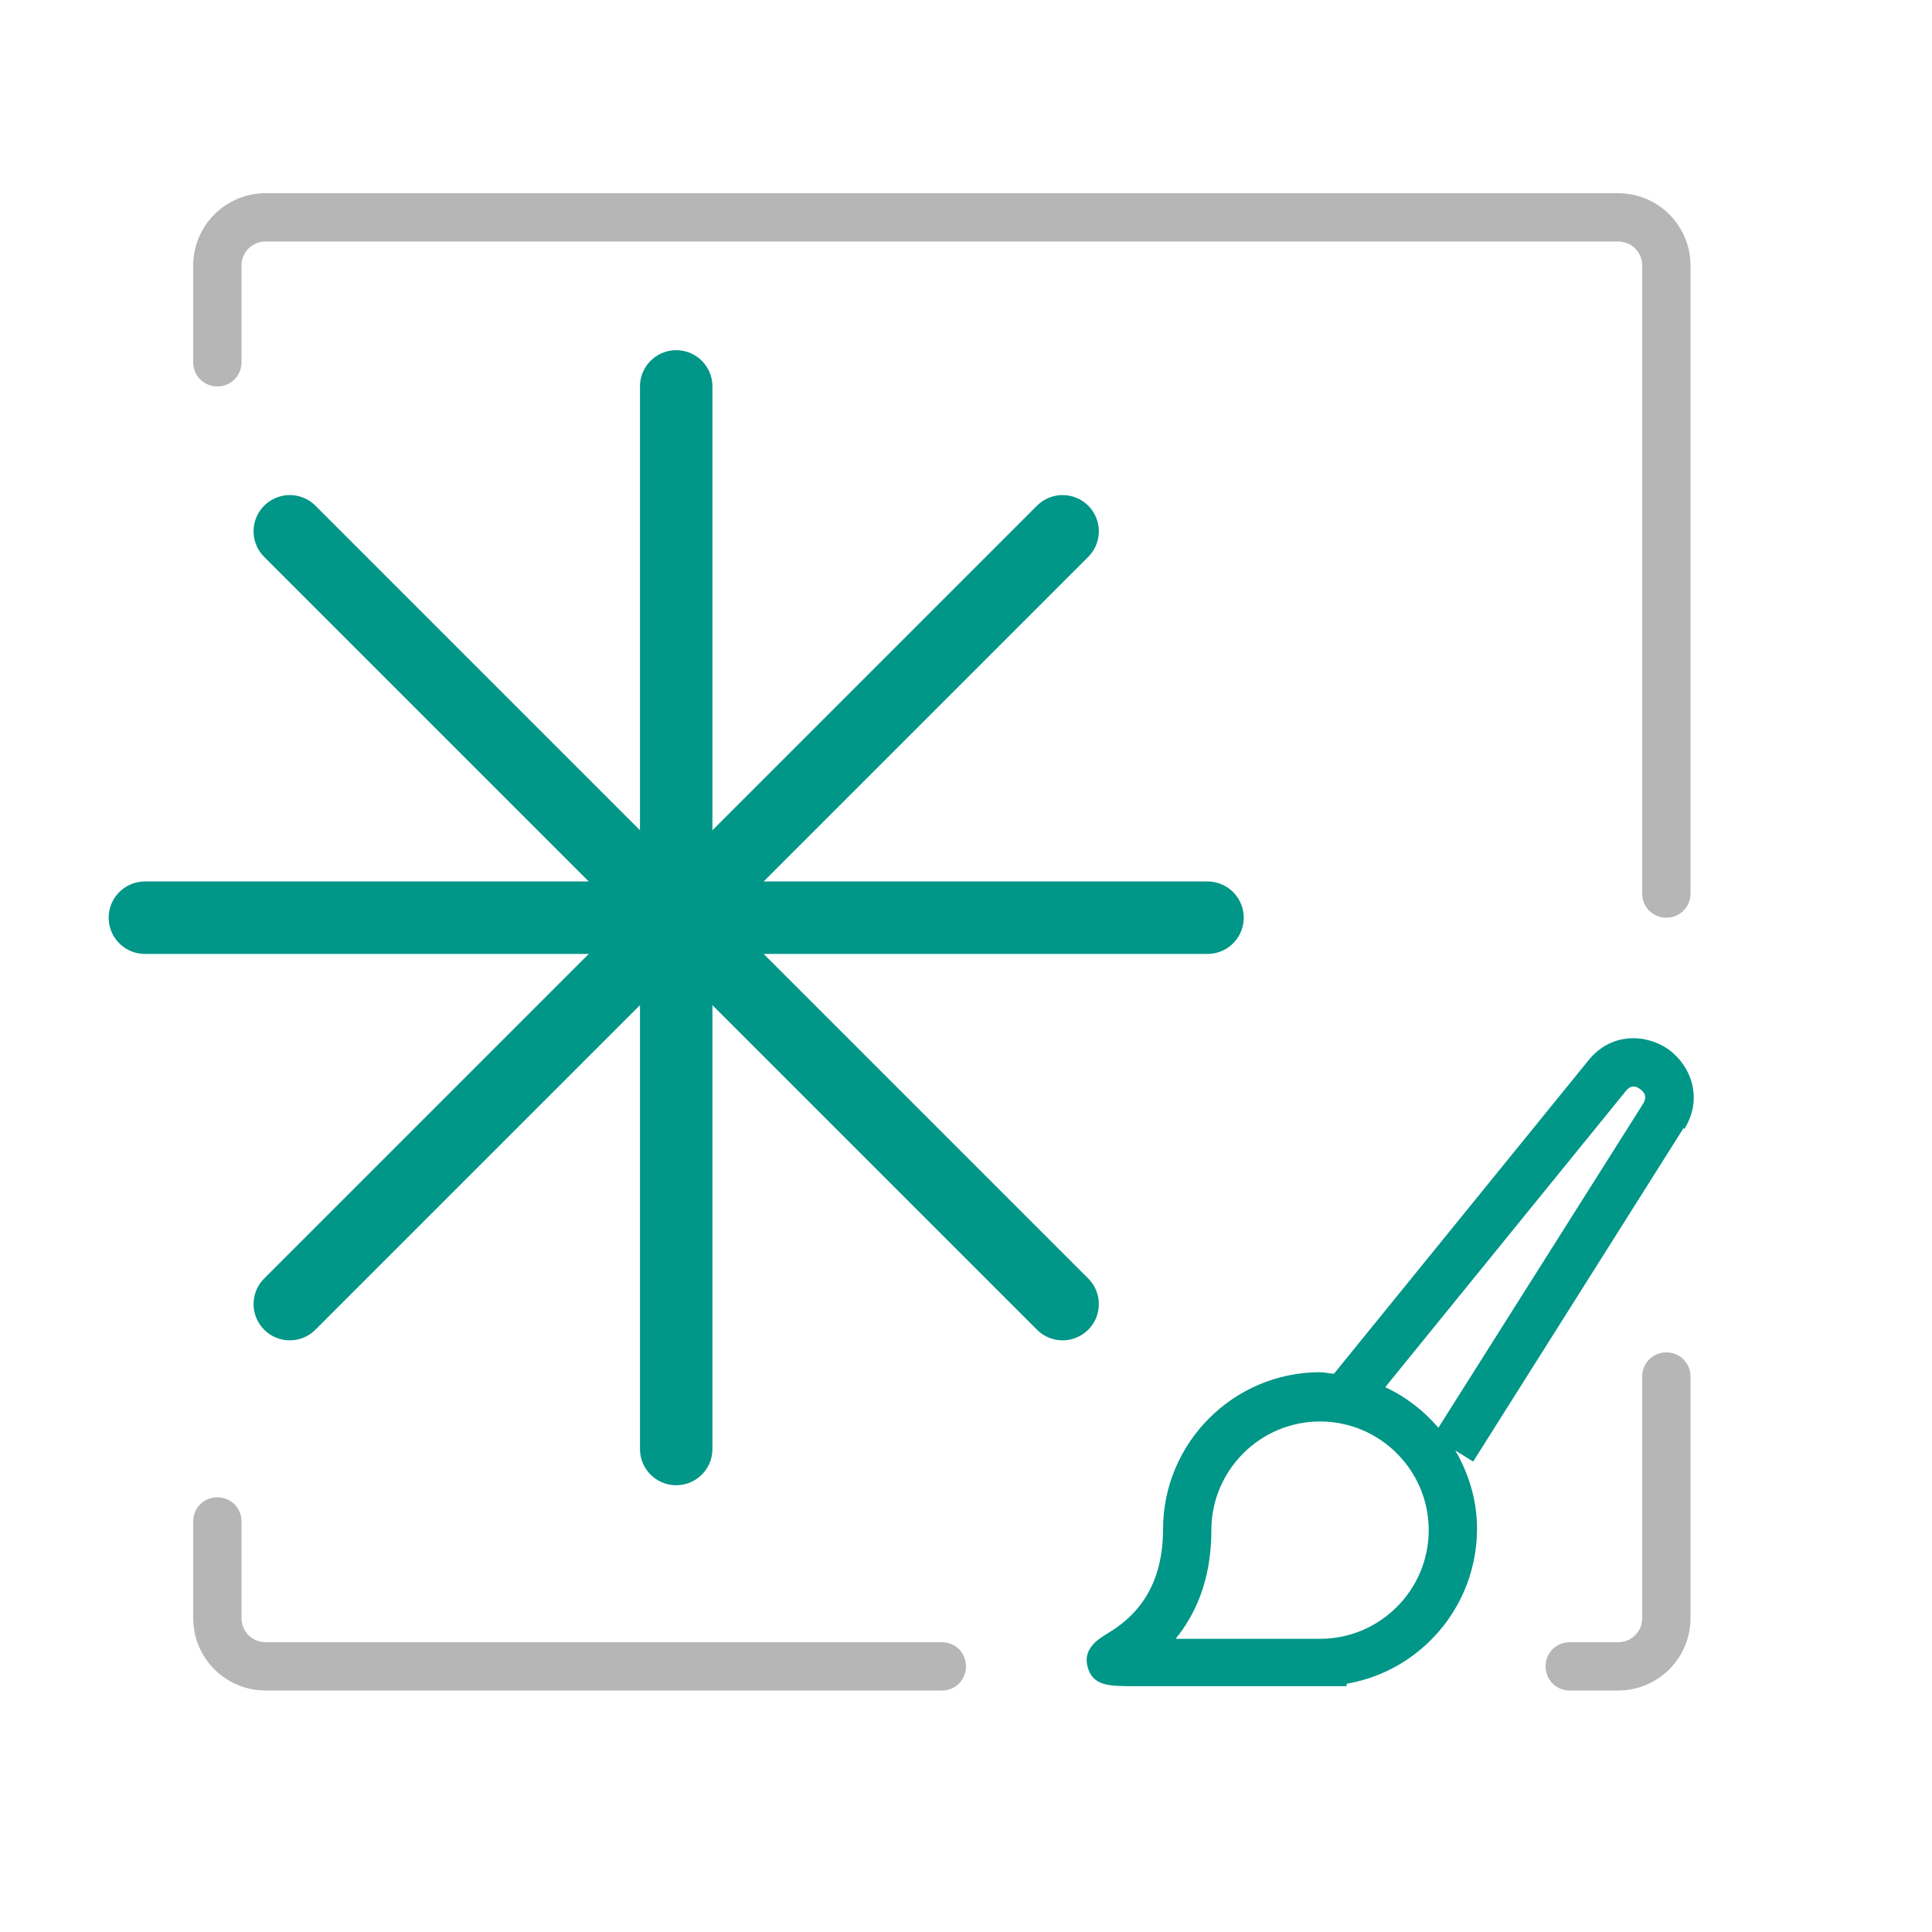
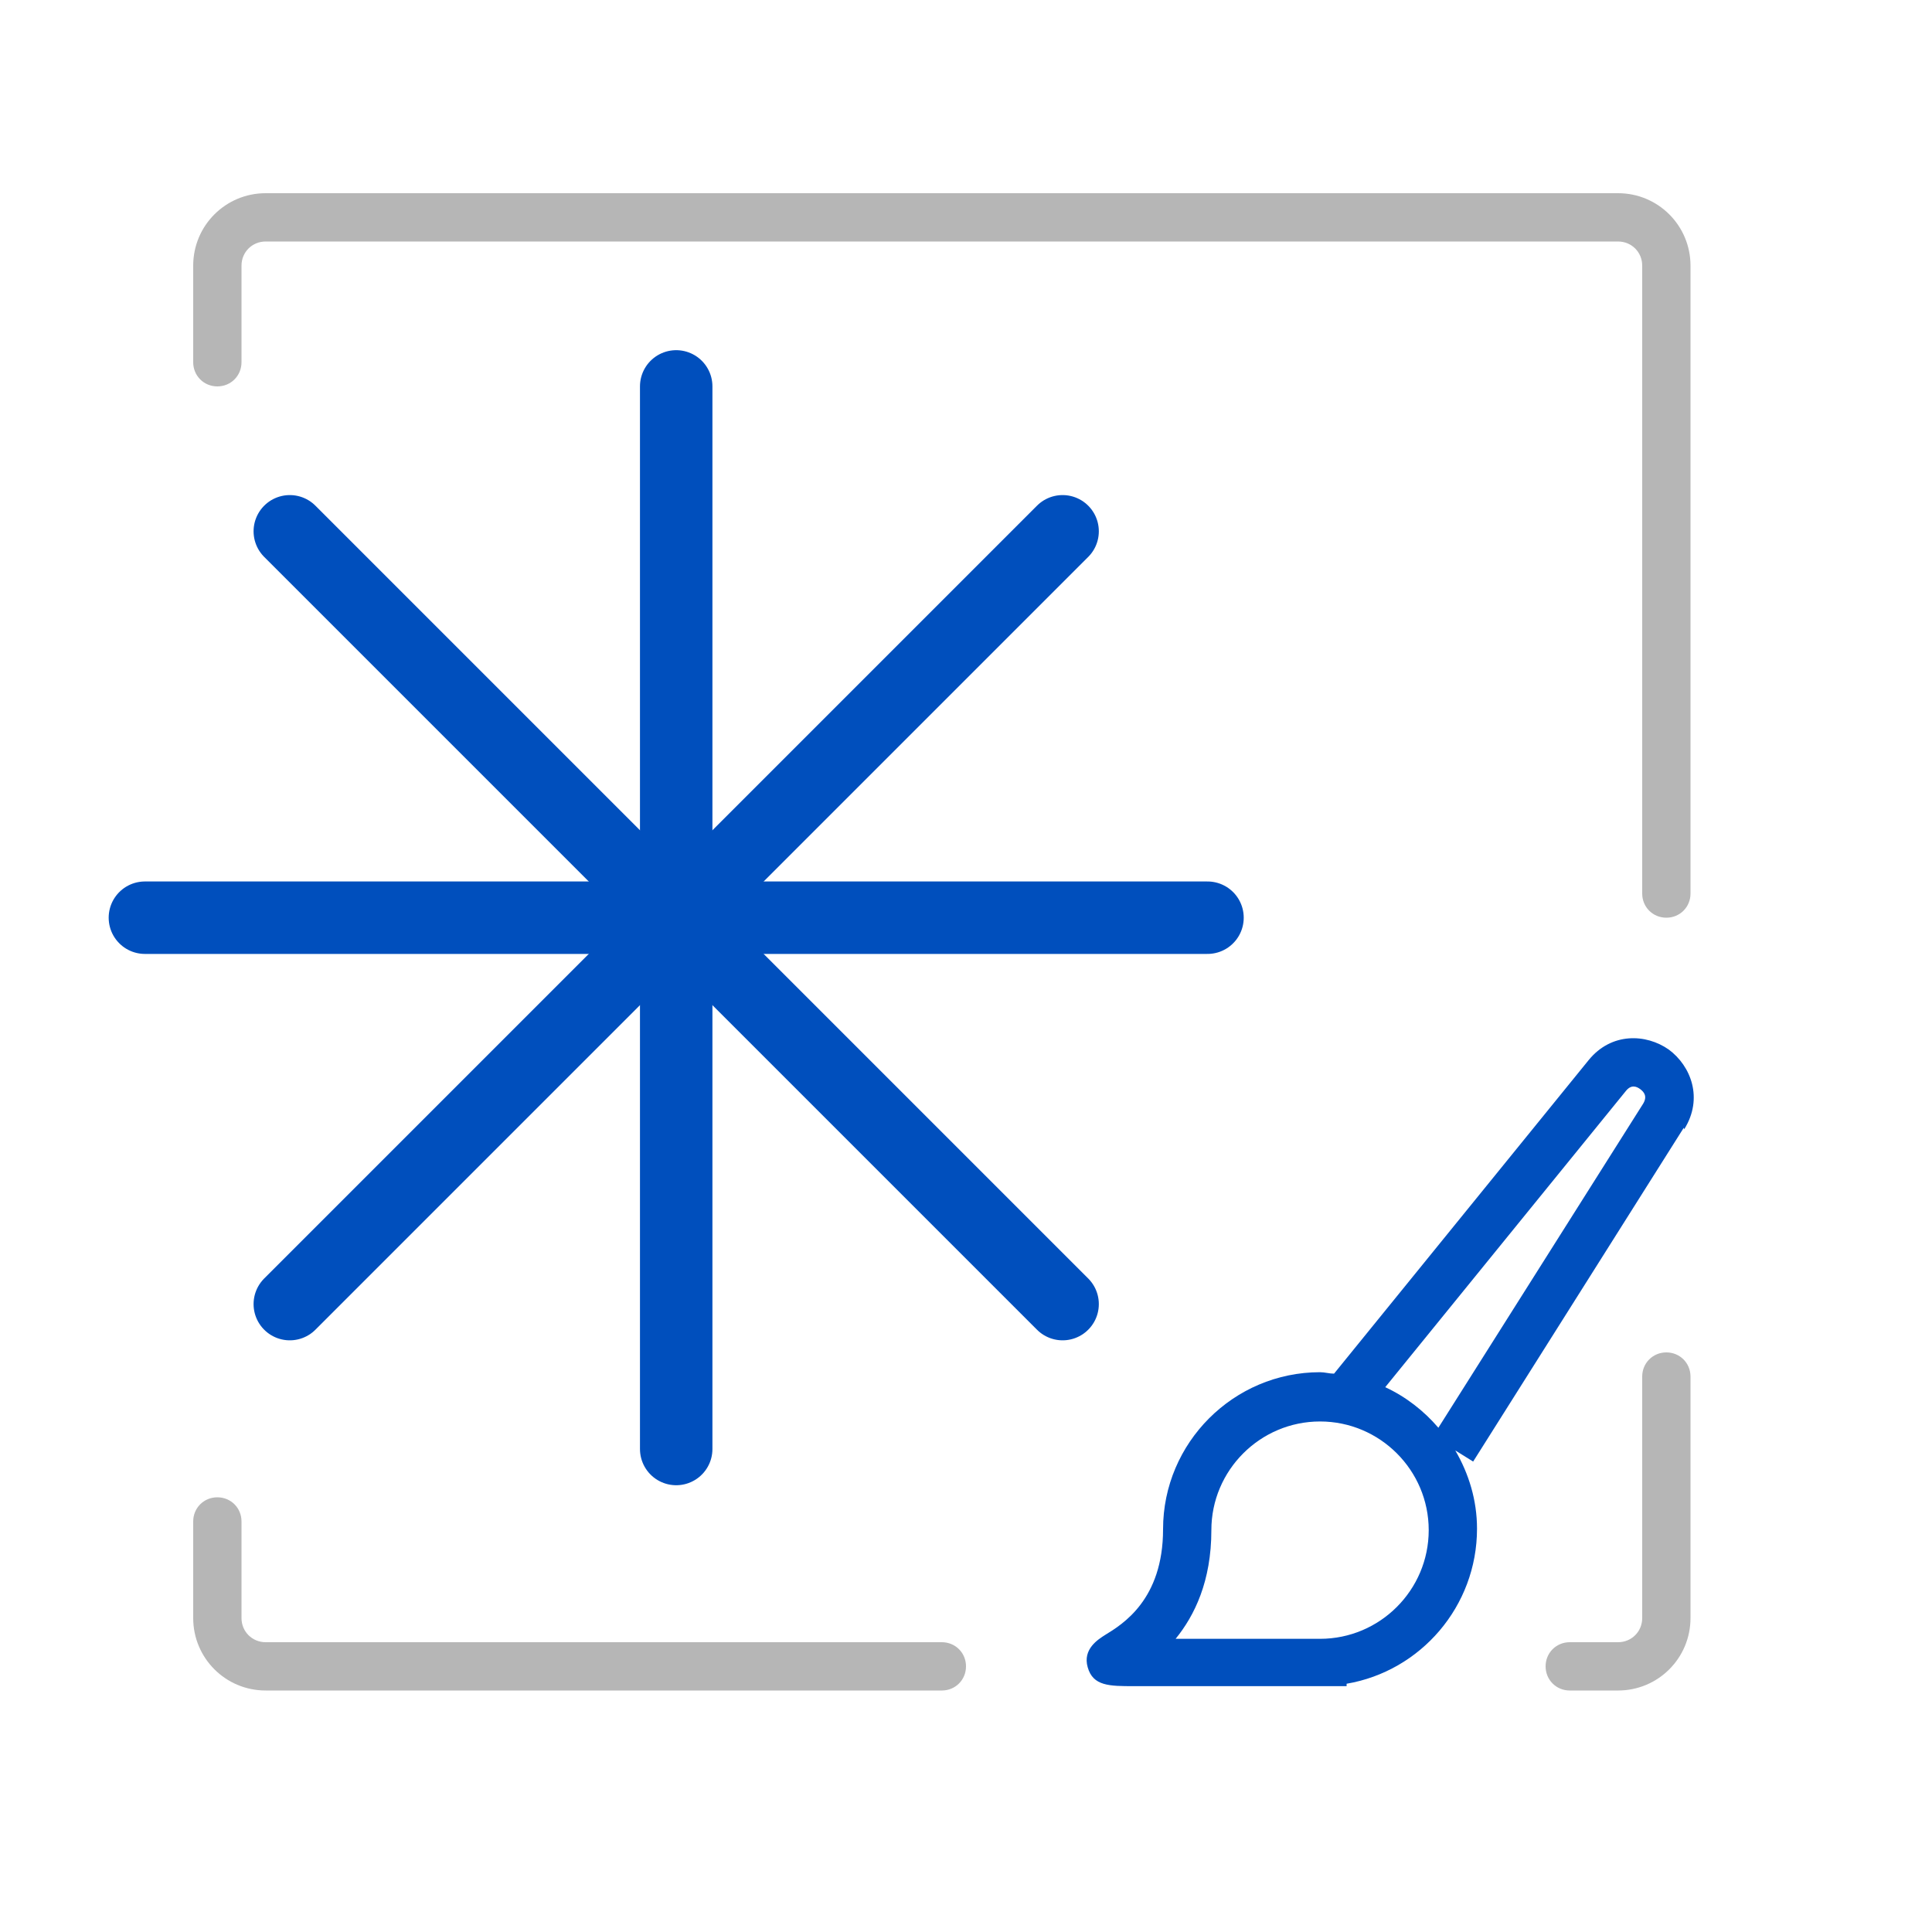
<svg xmlns="http://www.w3.org/2000/svg" width="40" height="40" viewBox="0 0 40 40">
-   <line x1="6" y1="11" x2="22" y2="27" style="fill:none;stroke:#009688;stroke-width:1.5;stroke-linecap:round;" />
-   <line x1="22" y1="11" x2="6" y2="27" style="fill:none;stroke:#009688;stroke-width:1.5;stroke-linecap:round;" />
-   <line x1="14" y1="8" x2="14" y2="30" style="fill:none;stroke:#009688;stroke-width:1.5;stroke-linecap:round;" />
-   <line x1="3" y1="19" x2="25" y2="19" style="fill:none;stroke:#009688;stroke-width:1.5;stroke-linecap:round;" />
-   <path d="M34.87,23.38c.4-.64.14-1.31-.32-1.65-.47-.33-1.19-.36-1.66.22l-5.27,6.49c-.1,0-.19-.03-.29-.03-1.79,0-3.25,1.46-3.25,3.25,0,1.46-.84,1.97-1.2,2.19-.14.09-.47.29-.36.67.11.39.45.39.96.39h4.4v-.05c1.53-.26,2.7-1.6,2.7-3.21,0-.59-.17-1.14-.45-1.62l.37.23,4.36-6.91ZM27.33,33.93h-2.99c.39-.48.74-1.19.74-2.25,0-1.24,1.01-2.25,2.25-2.25s2.25,1.01,2.25,2.25-1.01,2.25-2.25,2.25ZM28.68,28.72l4.98-6.13c.11-.14.22-.1.3-.04.08.06.15.15.06.3l-4.24,6.71c-.3-.35-.67-.64-1.1-.84Z" style="fill:#009688;" />
+   <line x1="6" y1="11" x2="22" y2="27" style="fill:none;stroke:#004fbd;stroke-width:1.5;stroke-linecap:round;" />
+   <line x1="22" y1="11" x2="6" y2="27" style="fill:none;stroke:#004fbd;stroke-width:1.5;stroke-linecap:round;" />
+   <line x1="14" y1="8" x2="14" y2="30" style="fill:none;stroke:#004fbd;stroke-width:1.5;stroke-linecap:round;" />
+   <line x1="3" y1="19" x2="25" y2="19" style="fill:none;stroke:#004fbd;stroke-width:1.5;stroke-linecap:round;" />
+   <path d="M34.87,23.38c.4-.64.14-1.31-.32-1.65-.47-.33-1.19-.36-1.66.22l-5.27,6.49c-.1,0-.19-.03-.29-.03-1.79,0-3.25,1.46-3.25,3.25,0,1.46-.84,1.97-1.2,2.19-.14.09-.47.29-.36.67.11.39.45.39.96.39h4.4v-.05c1.53-.26,2.7-1.6,2.7-3.21,0-.59-.17-1.14-.45-1.62l.37.23,4.36-6.91ZM27.33,33.93h-2.99c.39-.48.74-1.19.74-2.25,0-1.24,1.01-2.25,2.25-2.25s2.25,1.01,2.25,2.25-1.01,2.25-2.25,2.25ZM28.68,28.72l4.98-6.13c.11-.14.22-.1.3-.04.08.06.15.15.06.3l-4.24,6.71c-.3-.35-.67-.64-1.1-.84Z" style="fill:#004fbd;" />
  <path d="M33.5,35h-1c-.28,0-.5-.22-.5-.5s.22-.5.5-.5h1c.28,0,.5-.22.5-.5v-5c0-.28.22-.5.5-.5s.5.22.5.5v5c0,.83-.67,1.5-1.5,1.5ZM35,18.5V5.5c0-.83-.67-1.5-1.5-1.5H5.5c-.83,0-1.5.67-1.5,1.5v2c0,.28.22.5.5.5s.5-.22.5-.5v-2c0-.28.22-.5.5-.5h28c.28,0,.5.22.5.5v13c0,.28.22.5.5.5s.5-.22.5-.5ZM20,34.5c0-.28-.22-.5-.5-.5H5.5c-.28,0-.5-.22-.5-.5v-2c0-.28-.22-.5-.5-.5s-.5.22-.5.5v2c0,.83.67,1.5,1.5,1.5h14c.28,0,.5-.22.5-.5Z" style="fill:#b6b6b6;" />
</svg>
